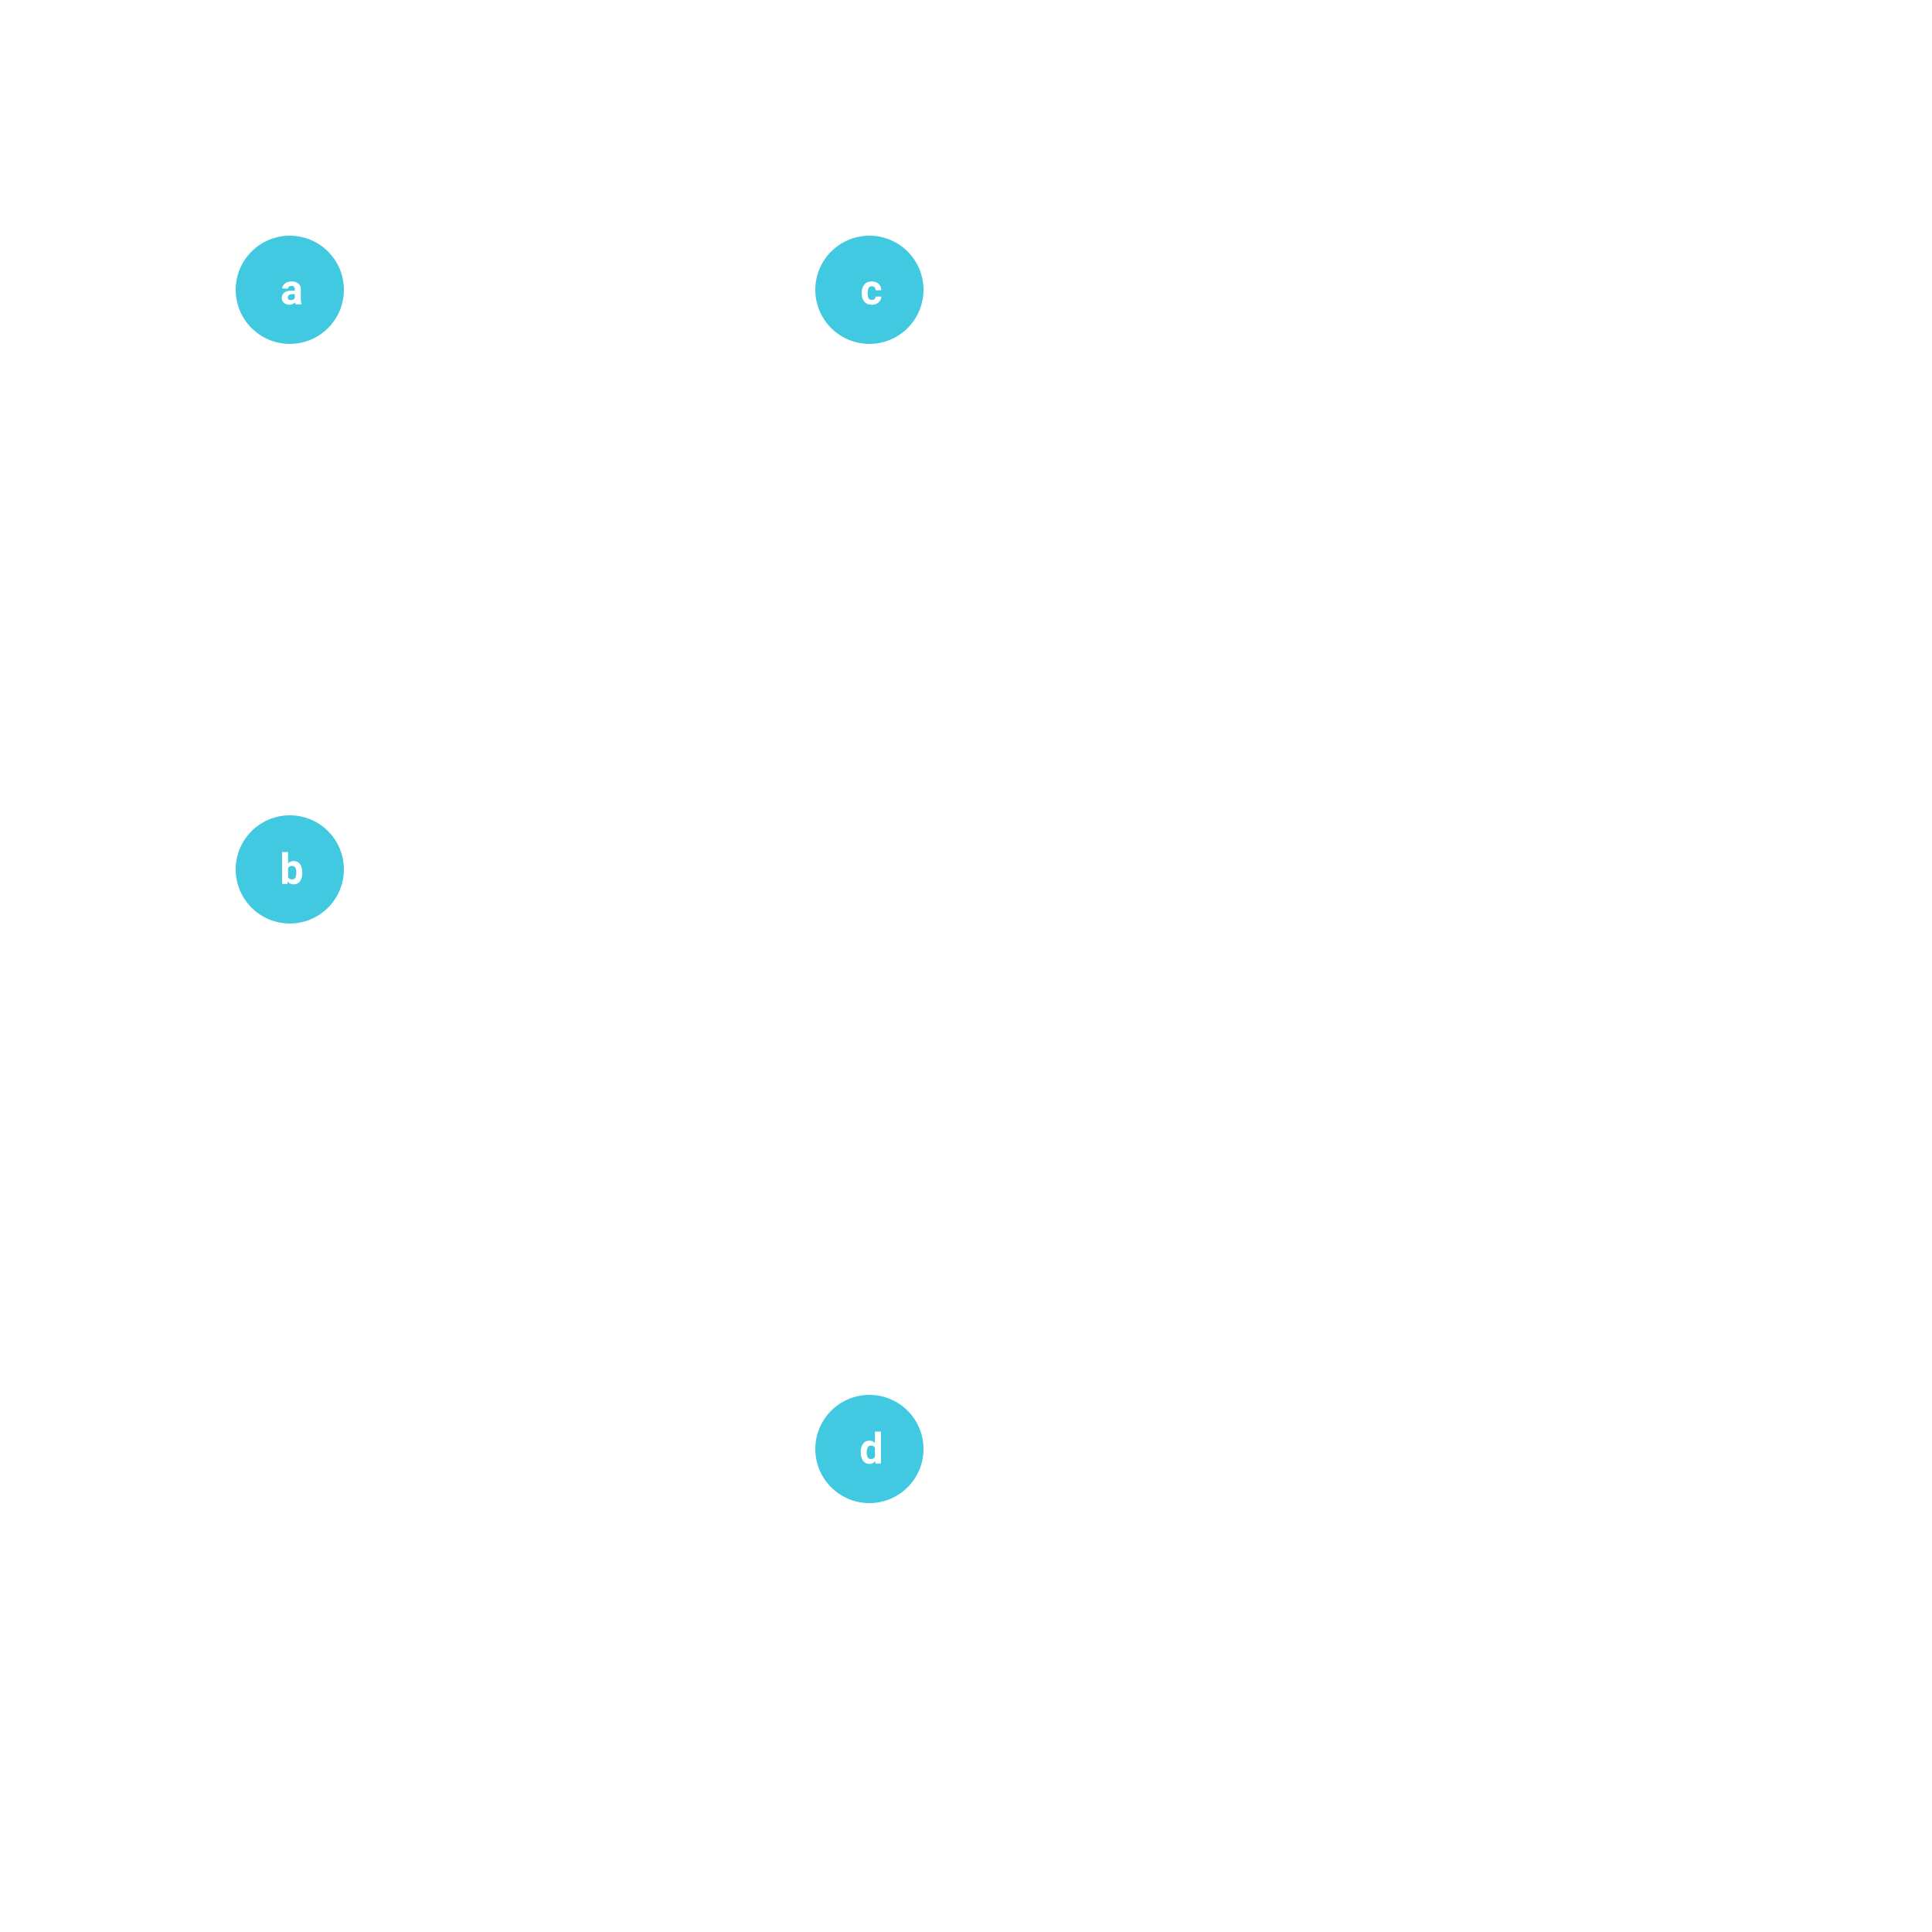
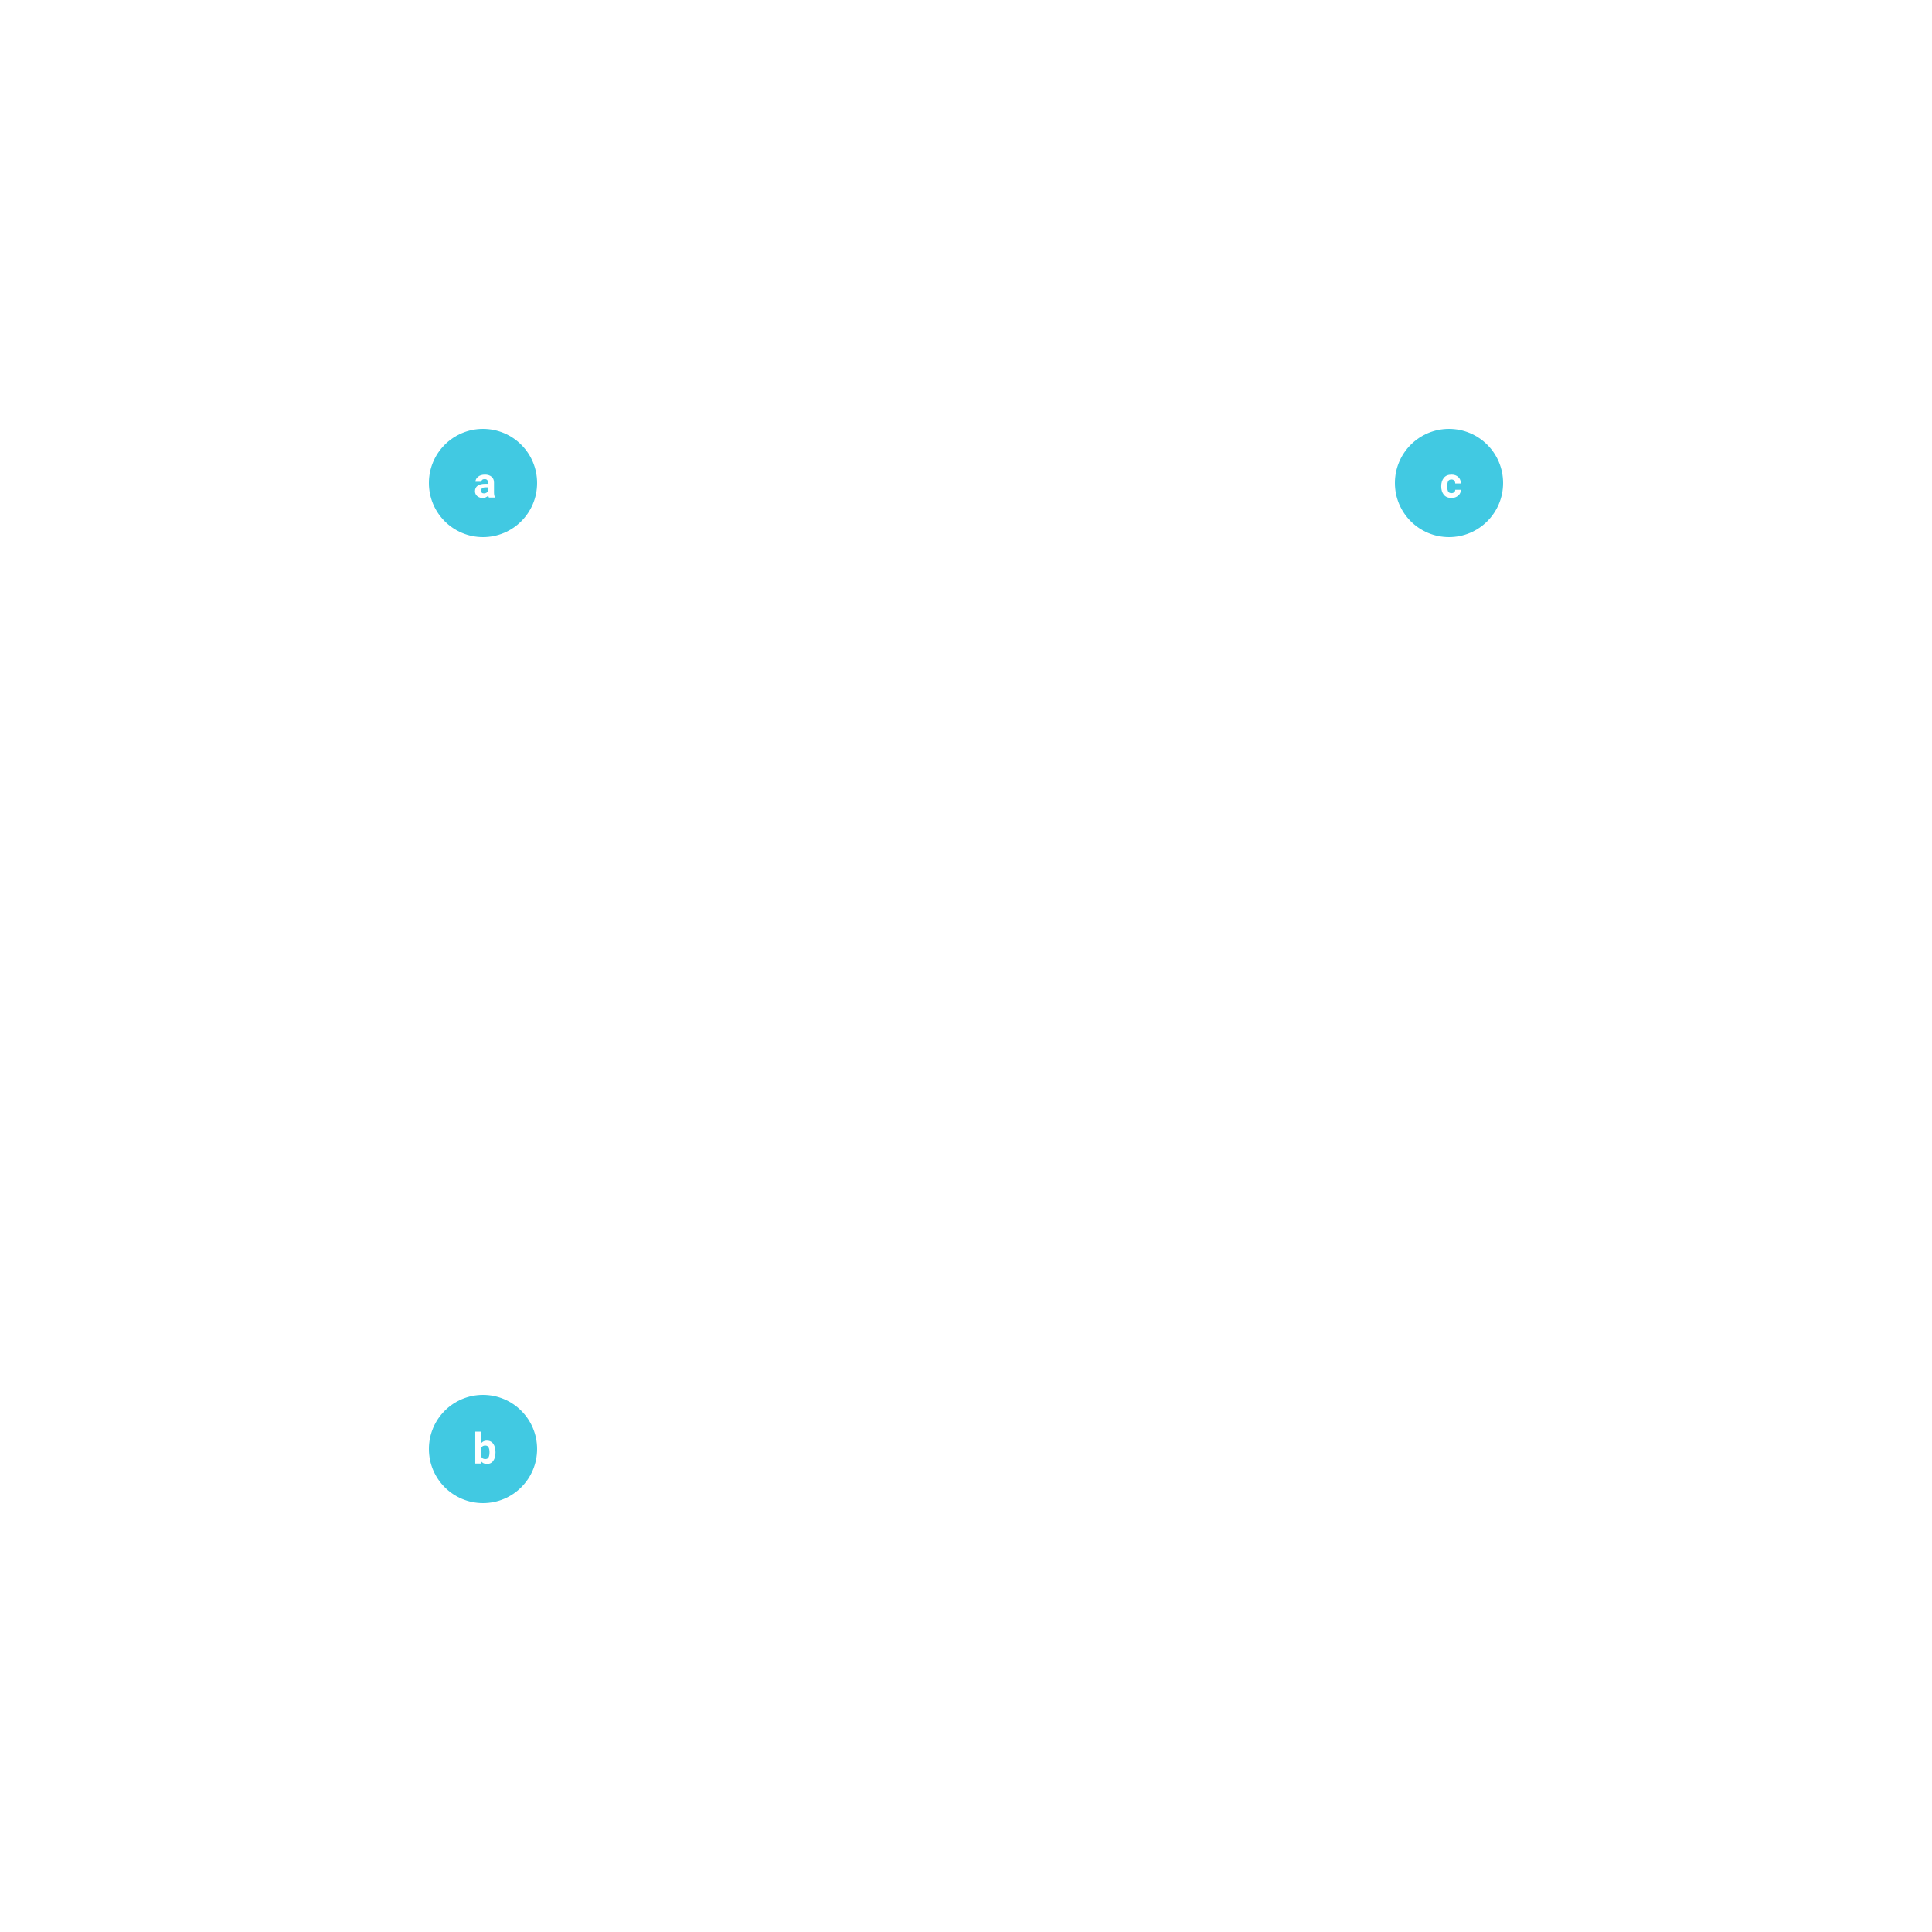
<svg xmlns="http://www.w3.org/2000/svg" width="500" height="500" color-interpolation-filters="sRGB" style="background: transparent;">
  <g transform="matrix(1 0 0 1 0 0)">
    <g fill="none" stroke="none" stroke-dashoffset="0" font-family="sans-serif" font-size="16" font-style="normal" font-variant="normal" font-weight="normal" text-anchor="left" transform="matrix(1 0 0 1 0 0)" visibility="visible">
-       <g stroke-width="2" transform="matrix(1 0 0 1 75 75)">
+       <g stroke-width="2" transform="matrix(1 0 0 1 125 125)">
        <circle cx="15" cy="15" r="15" fill="rgba(65,201,226,1)" stroke="rgba(255,255,255,1)" transform="translate(-15 -15)" />
      </g>
-       <g font-family="Roboto" font-size="11" font-weight="bolder" text-anchor="middle" transform="matrix(1 0 0 1 75 75)">
+       <g font-family="Roboto" font-size="11" font-weight="bolder" text-anchor="middle" transform="matrix(1 0 0 1 125 125)">
        <text fill="rgba(255,255,255,1)" stroke="none" dominant-baseline="central" dx=".5" paint-order="stroke">a</text>
      </g>
-       <g stroke-width="2" transform="matrix(1 0 0 1 75 225)">
+       <g stroke-width="2" transform="matrix(1 0 0 1 125 375)">
        <circle cx="15" cy="15" r="15" fill="rgba(65,201,226,1)" stroke="rgba(255,255,255,1)" transform="translate(-15 -15)" />
      </g>
-       <g font-family="Roboto" font-size="11" font-weight="bolder" text-anchor="middle" transform="matrix(1 0 0 1 75 225)">
+       <g font-family="Roboto" font-size="11" font-weight="bolder" text-anchor="middle" transform="matrix(1 0 0 1 125 375)">
        <text fill="rgba(255,255,255,1)" stroke="none" dominant-baseline="central" dx=".5" paint-order="stroke">b</text>
      </g>
-       <g stroke-width="2" transform="matrix(1 0 0 1 225 75)">
+       <g stroke-width="2" transform="matrix(1 0 0 1 375 125)">
        <circle cx="15" cy="15" r="15" fill="rgba(65,201,226,1)" stroke="rgba(255,255,255,1)" transform="translate(-15 -15)" />
      </g>
-       <g font-family="Roboto" font-size="11" font-weight="bolder" text-anchor="middle" transform="matrix(1 0 0 1 225 75)">
+       <g font-family="Roboto" font-size="11" font-weight="bolder" text-anchor="middle" transform="matrix(1 0 0 1 375 125)">
        <text fill="rgba(255,255,255,1)" stroke="none" dominant-baseline="central" dx=".5" paint-order="stroke">c</text>
      </g>
-       <g stroke-width="2" transform="matrix(1 0 0 1 225 375)">
+       <g stroke-width="2" transform="matrix(1 0 0 1 375 625)">
        <circle cx="15" cy="15" r="15" fill="rgba(65,201,226,1)" stroke="rgba(255,255,255,1)" transform="translate(-15 -15)" />
      </g>
-       <g font-family="Roboto" font-size="11" font-weight="bolder" text-anchor="middle" transform="matrix(1 0 0 1 225 375)">
+       <g font-family="Roboto" font-size="11" font-weight="bolder" text-anchor="middle" transform="matrix(1 0 0 1 375 625)">
        <text fill="rgba(255,255,255,1)" stroke="none" dominant-baseline="central" dx=".5" paint-order="stroke">d</text>
      </g>
-       <g stroke-width="2" transform="matrix(1 0 0 1 75 75)">
+       <g stroke-width="2" transform="matrix(1 0 0 1 125 125)">
        <circle cx="15" cy="15" r="15" fill="rgba(65,201,226,1)" stroke="rgba(255,255,255,1)" transform="translate(-15 -15)" />
      </g>
-       <g font-family="Roboto" font-size="11" font-weight="bolder" text-anchor="middle" transform="matrix(1 0 0 1 75 75)">
+       <g font-family="Roboto" font-size="11" font-weight="bolder" text-anchor="middle" transform="matrix(1 0 0 1 125 125)">
        <text fill="rgba(255,255,255,1)" stroke="none" dominant-baseline="central" dx=".5" paint-order="stroke">a</text>
      </g>
-       <g stroke-width="2" transform="matrix(1 0 0 1 75 225)">
+       <g stroke-width="2" transform="matrix(1 0 0 1 125 375)">
        <circle cx="15" cy="15" r="15" fill="rgba(65,201,226,1)" stroke="rgba(255,255,255,1)" transform="translate(-15 -15)" />
      </g>
-       <g font-family="Roboto" font-size="11" font-weight="bolder" text-anchor="middle" transform="matrix(1 0 0 1 75 225)">
+       <g font-family="Roboto" font-size="11" font-weight="bolder" text-anchor="middle" transform="matrix(1 0 0 1 125 375)">
        <text fill="rgba(255,255,255,1)" stroke="none" dominant-baseline="central" dx=".5" paint-order="stroke">b</text>
      </g>
-       <g stroke-width="2" transform="matrix(1 0 0 1 225 75)">
+       <g stroke-width="2" transform="matrix(1 0 0 1 375 125)">
        <circle cx="15" cy="15" r="15" fill="rgba(65,201,226,1)" stroke="rgba(255,255,255,1)" transform="translate(-15 -15)" />
      </g>
-       <g font-family="Roboto" font-size="11" font-weight="bolder" text-anchor="middle" transform="matrix(1 0 0 1 225 75)">
+       <g font-family="Roboto" font-size="11" font-weight="bolder" text-anchor="middle" transform="matrix(1 0 0 1 375 125)">
        <text fill="rgba(255,255,255,1)" stroke="none" dominant-baseline="central" dx=".5" paint-order="stroke">c</text>
      </g>
-       <g stroke-width="2" transform="matrix(1 0 0 1 225 375)">
+       <g stroke-width="2" transform="matrix(1 0 0 1 375 625)">
        <circle cx="15" cy="15" r="15" fill="rgba(65,201,226,1)" stroke="rgba(255,255,255,1)" transform="translate(-15 -15)" />
      </g>
-       <g font-family="Roboto" font-size="11" font-weight="bolder" text-anchor="middle" transform="matrix(1 0 0 1 225 375)">
+       <g font-family="Roboto" font-size="11" font-weight="bolder" text-anchor="middle" transform="matrix(1 0 0 1 375 625)">
        <text fill="rgba(255,255,255,1)" stroke="none" dominant-baseline="central" dx=".5" paint-order="stroke">d</text>
      </g>
    </g>
  </g>
</svg>
